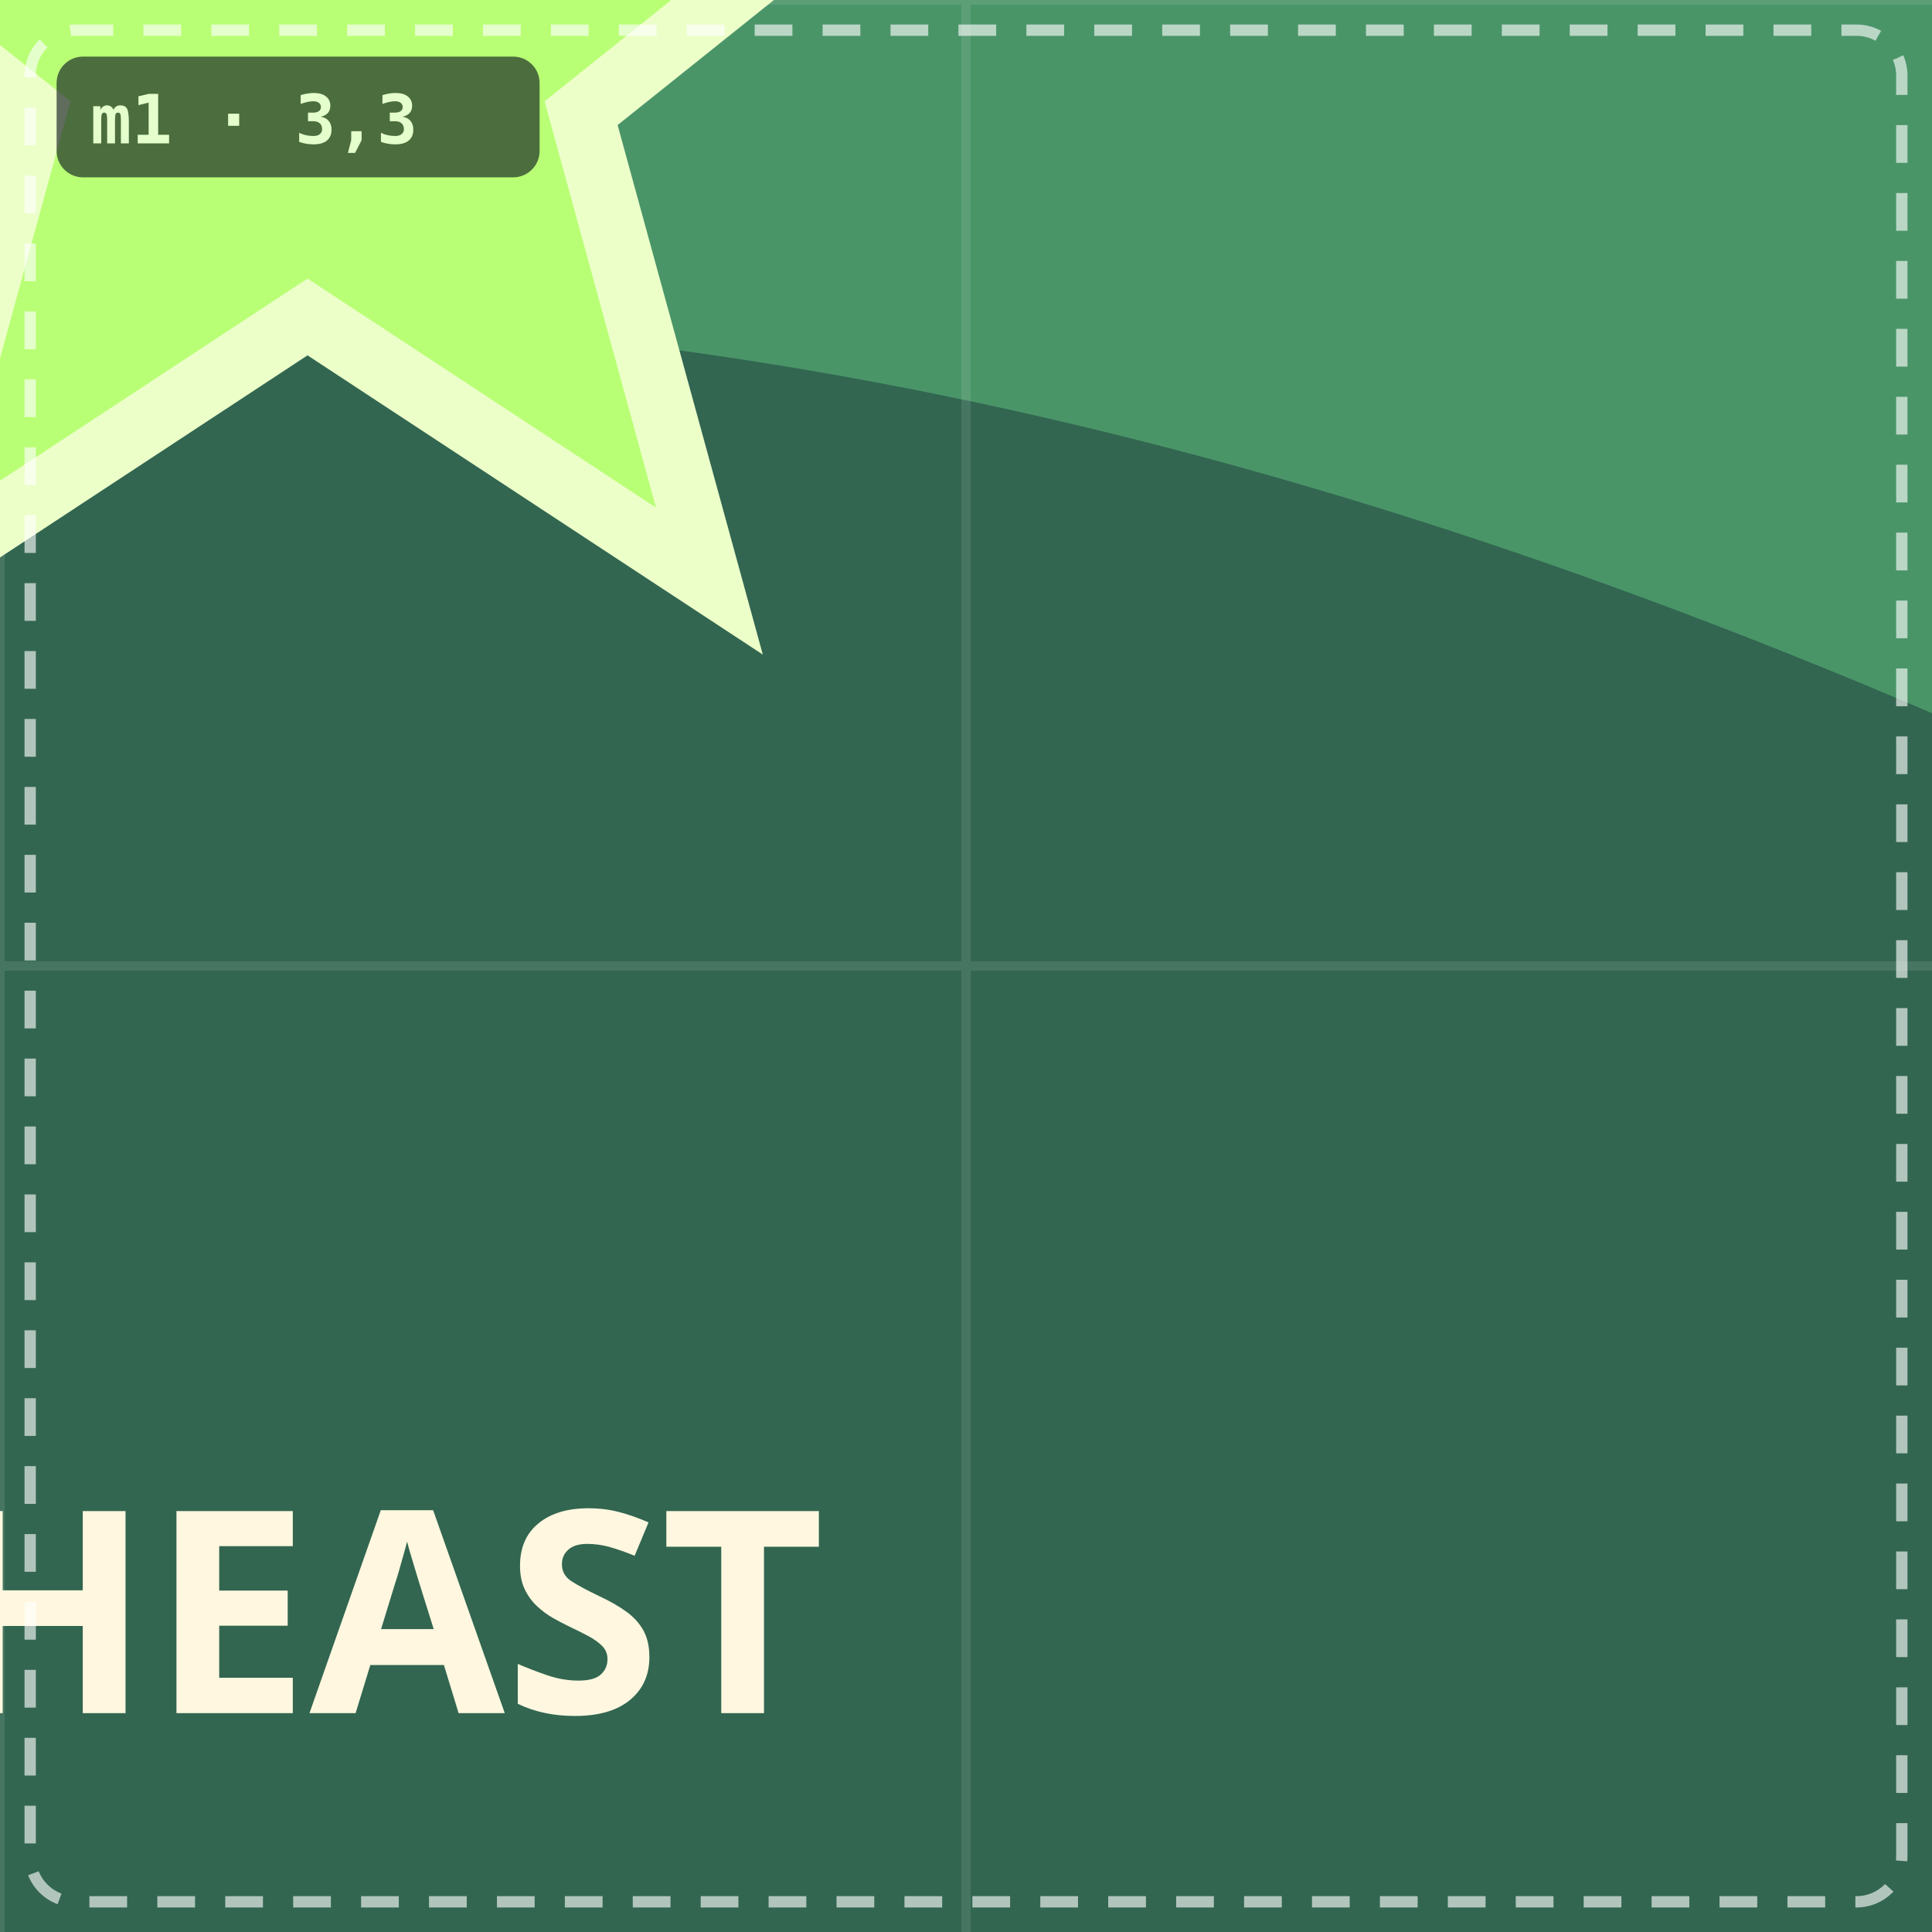
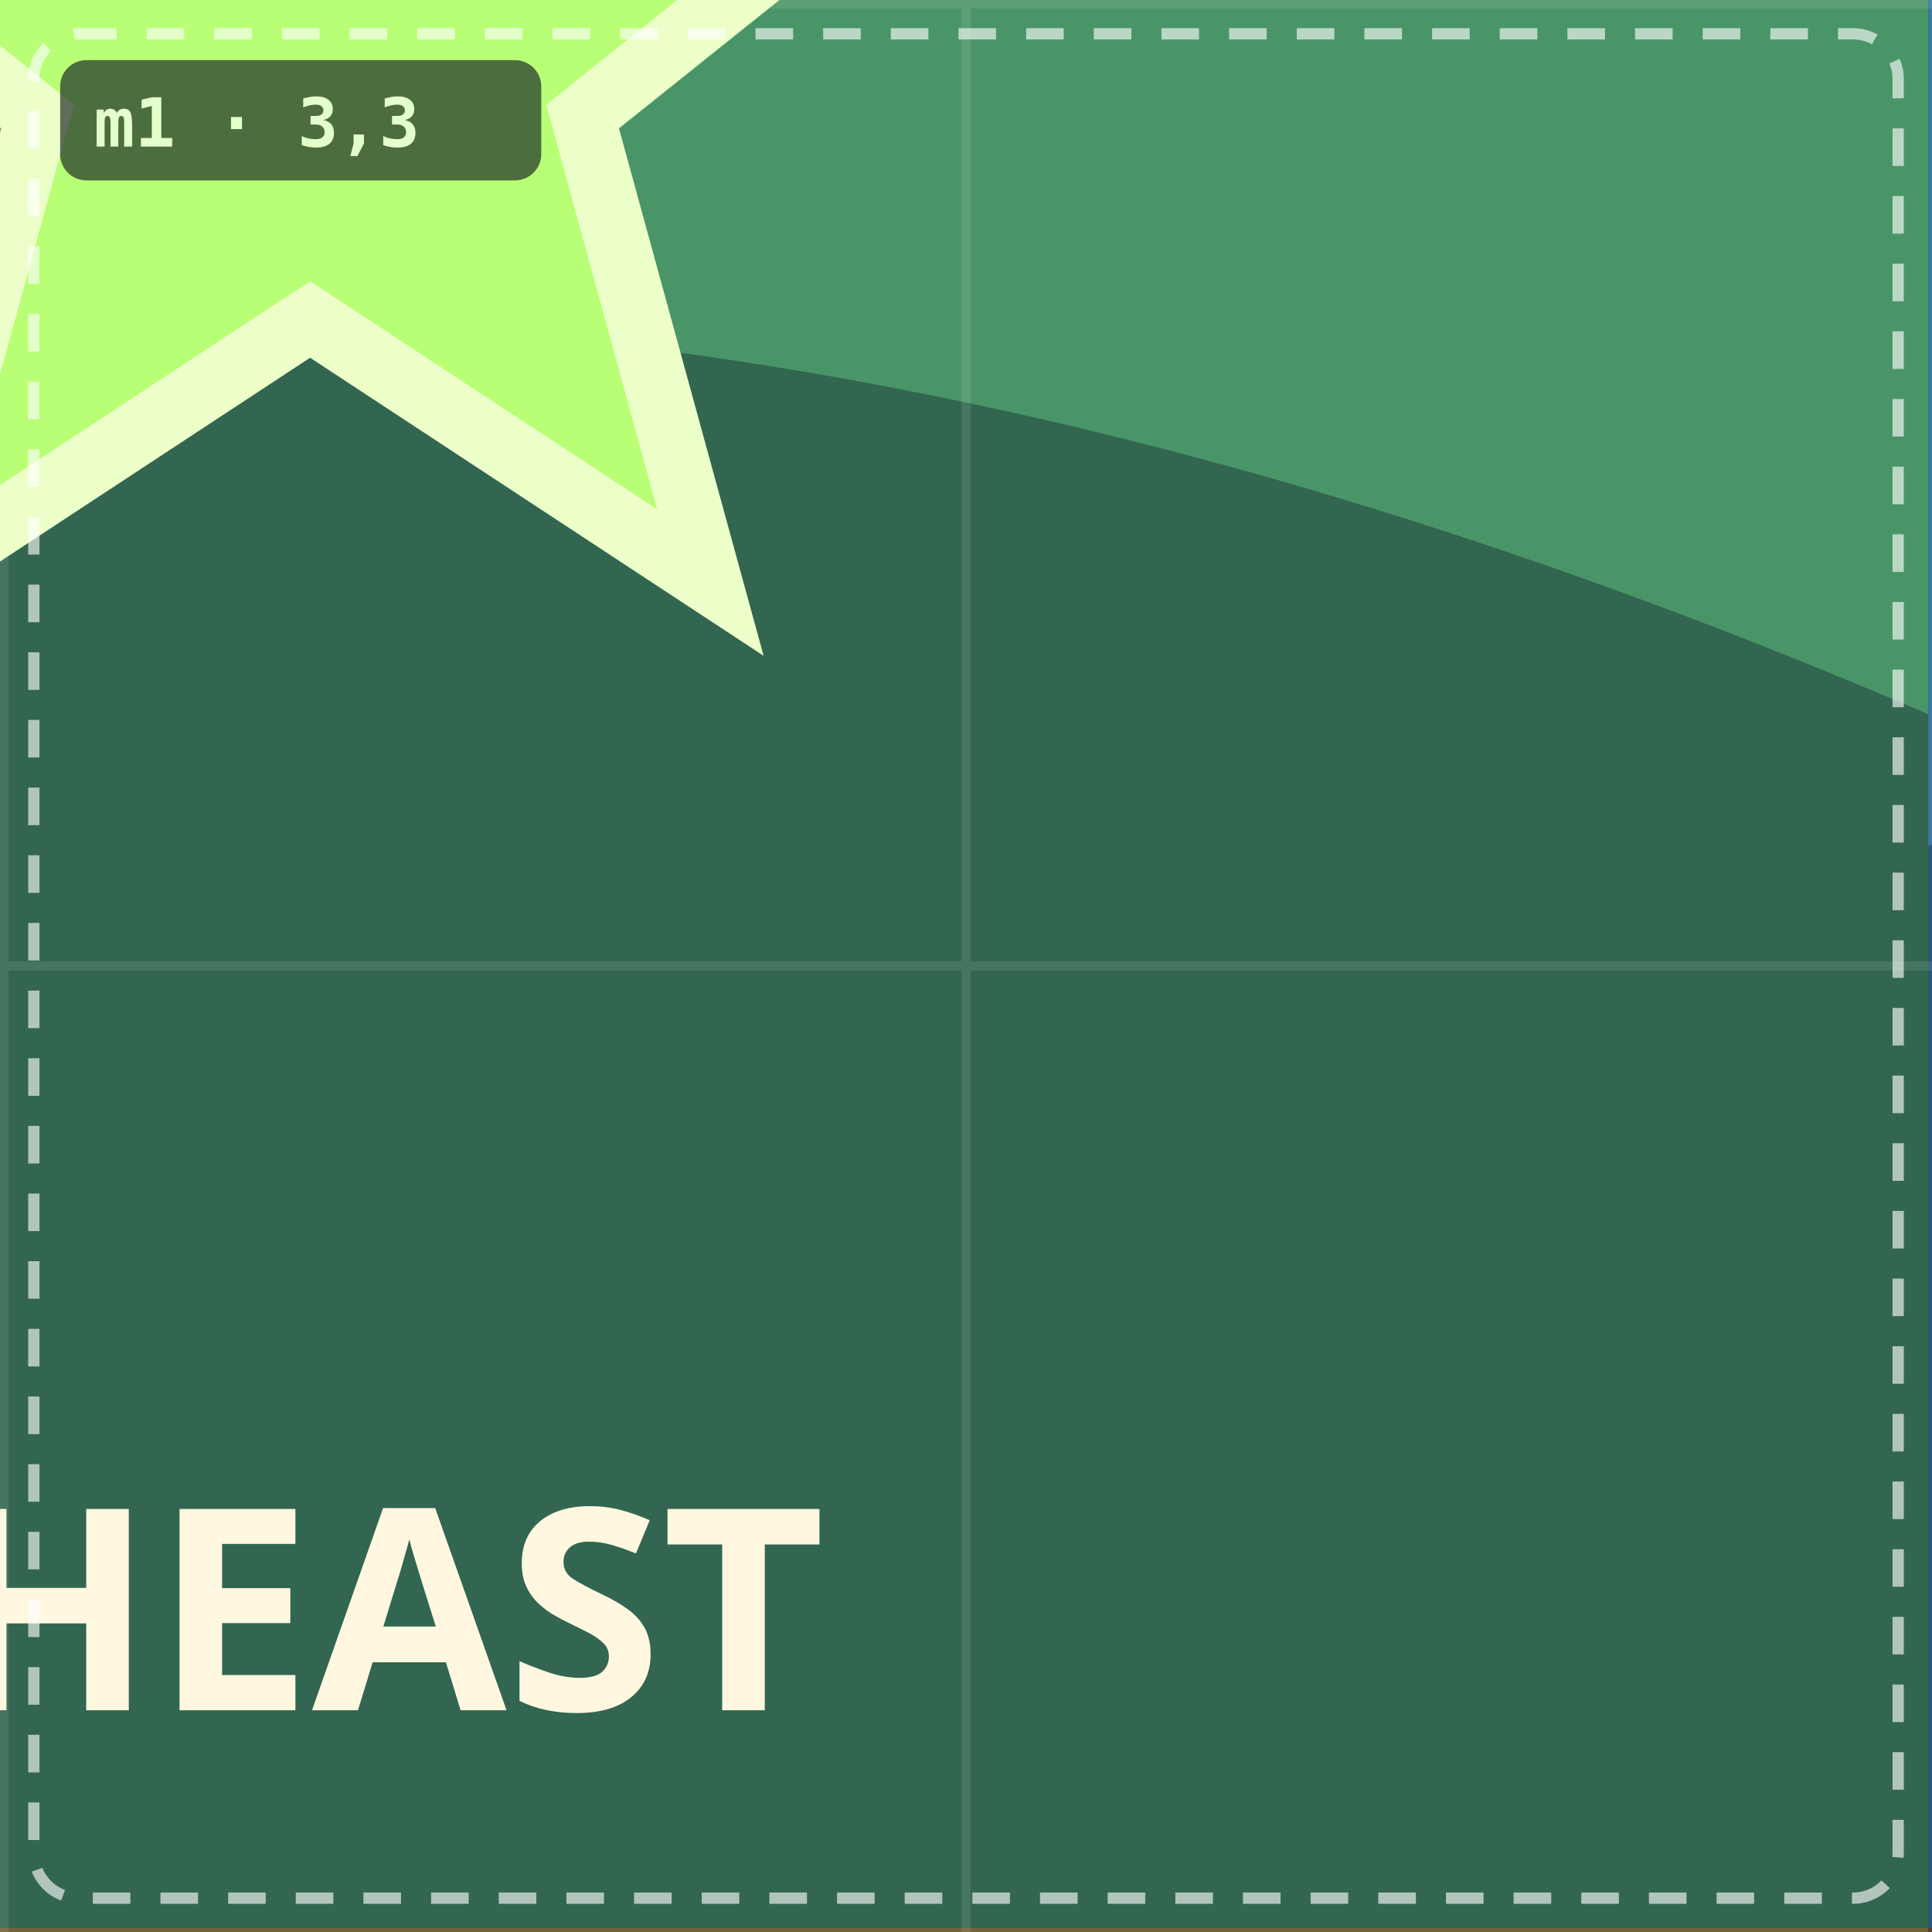
- <svg xmlns="http://www.w3.org/2000/svg" width="512" height="512" viewBox="3072 3072 1024 1024">
-   <g id="canonical-map">
-     <rect width="4096" height="4096" fill="#13232e" />
-     <path d="M0 0H2048V2048H0z" fill="#9b3f35" />
-     <path d="M2048 0H4096V2048H2048z" fill="#c89435" />
-     <path d="M0 2048H2048V4096H0z" fill="#397ba3" />
-     <path d="M2048 2048H4096V4096H2048z" fill="#4a9568" />
-     <path d="M0 520C680 330 1110 760 1690 600S2780 120 4096 590V0H0z" fill="#182f3a" opacity=".48" />
-     <path d="M0 3520C720 3310 1250 3790 1980 3510S3280 3100 4096 3450V4096H0z" fill="#102731" opacity=".42" />
-     <path d="M-120 1470C640 1220 1220 1800 2020 1530S3300 930 4230 1330" fill="none" stroke="#d8c291" stroke-width="78" />
-     <path d="M-120 1470C640 1220 1220 1800 2020 1530S3300 930 4230 1330" fill="none" stroke="#675b43" stroke-width="18" />
-     <path d="M2660 -120C2500 680 2870 1120 2580 1900S2050 3140 2460 4220" fill="none" stroke="#90dded" stroke-width="118" opacity=".9" />
-     <path d="M2660 -120C2500 680 2870 1120 2580 1900S2050 3140 2460 4220" fill="none" stroke="#d7f7ff" stroke-width="18" opacity=".7" />
-     <path d="M0 2048H4096M2048 0V4096" stroke="#fff1c9" stroke-width="24" opacity=".75" />
-     <path d="M512 0V4096M1024 0V4096M1536 0V4096M2560 0V4096M3072 0V4096M3584 0V4096M0 512H4096M0 1024H4096M0 1536H4096M0 2560H4096M0 3072H4096M0 3584H4096" stroke="#fff" stroke-width="5" opacity=".1" />
-     <circle cx="850" cy="720" r="180" fill="#ffe65b" stroke="#fff7bd" stroke-width="38" />
-     <circle cx="850" cy="720" r="65" fill="#9b3f35" />
-     <path d="M3210 490l230 430h-460z" fill="#65f1ff" stroke="#d7fbff" stroke-width="38" />
-     <rect x="590" y="2860" width="520" height="390" rx="48" fill="#ff6b8b" stroke="#ffd5df" stroke-width="38" />
-     <path d="M690 2860v-210h320v210" fill="none" stroke="#ffd5df" stroke-width="58" />
-     <path d="M3235 2720l90 240 255 12-200 160 68 248-213-140-213 140 68-248-200-160 255-12z" fill="#b9ff75" stroke="#ecffc9" stroke-width="34" />
-     <circle cx="2048" cy="2048" r="250" fill="#172832" stroke="#fff1c9" stroke-width="34" />
-     <path d="M2048 1840l74 150 165 24-120 117 28 165-147-77-147 77 28-165-120-117 165-24z" fill="#fff1c9" />
-     <text x="1024" y="260" text-anchor="middle" fill="#fff7df" font-family="system-ui,sans-serif" font-size="150" font-weight="900">NORTHWEST</text>
-     <text x="3072" y="260" text-anchor="middle" fill="#fff7df" font-family="system-ui,sans-serif" font-size="150" font-weight="900">NORTHEAST</text>
-     <text x="1024" y="3980" text-anchor="middle" fill="#fff7df" font-family="system-ui,sans-serif" font-size="150" font-weight="900">SOUTHWEST</text>
-     <text x="3072" y="3980" text-anchor="middle" fill="#fff7df" font-family="system-ui,sans-serif" font-size="150" font-weight="900">SOUTHEAST</text>
-     <text x="2048" y="1770" text-anchor="middle" fill="#fff1c9" font-family="system-ui,sans-serif" font-size="92" font-weight="900">CROWN HARBOR</text>
-     <text x="2048" y="2300" text-anchor="middle" fill="#fff1c9" font-family="ui-monospace,monospace" font-size="58">4096 m chart grid</text>
-     <path d="M2048 70l-70 145h140z" fill="#fff1c9" />
-     <text x="2048" y="330" text-anchor="middle" fill="#fff1c9" font-family="system-ui,sans-serif" font-size="76" font-weight="900">NORTH</text>
+ <svg xmlns="http://www.w3.org/2000/svg" width="514" height="514" viewBox="3070 3070 1028 1028">
+   <defs>
+     <clipPath id="canonical-map-clip">
+       <rect width="4096" height="4096" />
+     </clipPath>
+     <g id="canonical-map" clip-path="url(#canonical-map-clip)">
+       <rect width="4096" height="4096" fill="#13232e" />
+       <path d="M0 0H2048V2048H0z" fill="#9b3f35" />
+       <path d="M2048 0H4096V2048H2048z" fill="#c89435" />
+       <path d="M0 2048H2048V4096H0z" fill="#397ba3" />
+       <path d="M2048 2048H4096V4096H2048z" fill="#4a9568" />
+       <path d="M0 520C680 330 1110 760 1690 600S2780 120 4096 590V0H0z" fill="#182f3a" opacity=".48" />
+       <path d="M0 3520C720 3310 1250 3790 1980 3510S3280 3100 4096 3450V4096H0z" fill="#102731" opacity=".42" />
+       <path d="M-120 1470C640 1220 1220 1800 2020 1530S3300 930 4230 1330" fill="none" stroke="#d8c291" stroke-width="78" />
+       <path d="M-120 1470C640 1220 1220 1800 2020 1530S3300 930 4230 1330" fill="none" stroke="#675b43" stroke-width="18" />
+       <path d="M2660 -120C2500 680 2870 1120 2580 1900S2050 3140 2460 4220" fill="none" stroke="#90dded" stroke-width="118" opacity=".9" />
+       <path d="M2660 -120C2500 680 2870 1120 2580 1900S2050 3140 2460 4220" fill="none" stroke="#d7f7ff" stroke-width="18" opacity=".7" />
+       <path d="M0 2048H4096M2048 0V4096" stroke="#fff1c9" stroke-width="24" opacity=".75" />
+       <path d="M512 0V4096M1024 0V4096M1536 0V4096M2560 0V4096M3072 0V4096M3584 0V4096M0 512H4096M0 1024H4096M0 1536H4096M0 2560H4096M0 3072H4096M0 3584H4096" stroke="#fff" stroke-width="5" opacity=".1" />
+       <circle cx="850" cy="720" r="180" fill="#ffe65b" stroke="#fff7bd" stroke-width="38" />
+       <circle cx="850" cy="720" r="65" fill="#9b3f35" />
+       <path d="M3210 490l230 430h-460z" fill="#65f1ff" stroke="#d7fbff" stroke-width="38" />
+       <rect x="590" y="2860" width="520" height="390" rx="48" fill="#ff6b8b" stroke="#ffd5df" stroke-width="38" />
+       <path d="M690 2860v-210h320v210" fill="none" stroke="#ffd5df" stroke-width="58" />
+       <path d="M3235 2720l90 240 255 12-200 160 68 248-213-140-213 140 68-248-200-160 255-12z" fill="#b9ff75" stroke="#ecffc9" stroke-width="34" />
+       <circle cx="2048" cy="2048" r="250" fill="#172832" stroke="#fff1c9" stroke-width="34" />
+       <path d="M2048 1840l74 150 165 24-120 117 28 165-147-77-147 77 28-165-120-117 165-24z" fill="#fff1c9" />
+       <text x="1024" y="260" text-anchor="middle" fill="#fff7df" font-family="system-ui,sans-serif" font-size="150" font-weight="900">NORTHWEST</text>
+       <text x="3072" y="260" text-anchor="middle" fill="#fff7df" font-family="system-ui,sans-serif" font-size="150" font-weight="900">NORTHEAST</text>
+       <text x="1024" y="3980" text-anchor="middle" fill="#fff7df" font-family="system-ui,sans-serif" font-size="150" font-weight="900">SOUTHWEST</text>
+       <text x="3072" y="3980" text-anchor="middle" fill="#fff7df" font-family="system-ui,sans-serif" font-size="150" font-weight="900">SOUTHEAST</text>
+       <text x="2048" y="1770" text-anchor="middle" fill="#fff1c9" font-family="system-ui,sans-serif" font-size="92" font-weight="900">CROWN HARBOR</text>
+       <text x="2048" y="2300" text-anchor="middle" fill="#fff1c9" font-family="ui-monospace,monospace" font-size="58">4096 m chart grid</text>
+       <path d="M2048 70l-70 145h140z" fill="#fff1c9" />
+       <text x="2048" y="330" text-anchor="middle" fill="#fff1c9" font-family="system-ui,sans-serif" font-size="76" font-weight="900">NORTH</text>
+     </g>
+   </defs>
+   <g id="canonical-map-periodic-copies">
+     <use href="#canonical-map" transform="translate(-4096 -4096)" />
+     <use href="#canonical-map" transform="translate(0 -4096)" />
+     <use href="#canonical-map" transform="translate(4096 -4096)" />
+     <use href="#canonical-map" transform="translate(-4096 0)" />
+     <use href="#canonical-map" transform="translate(0 0)" />
+     <use href="#canonical-map" transform="translate(4096 0)" />
+     <use href="#canonical-map" transform="translate(-4096 4096)" />
+     <use href="#canonical-map" transform="translate(0 4096)" />
+     <use href="#canonical-map" transform="translate(4096 4096)" />
  </g>
  <g id="vt-debug-overlay" data-vt-page="1/3/3" opacity=".62">
    <rect x="3088" y="3088" width="992" height="992" rx="24" fill="none" stroke="#fff" stroke-width="6" stroke-dasharray="20 16" />
    <rect x="3102" y="3102" width="256" height="64" rx="14" fill="#09141b" />
    <text x="3120" y="3148" fill="#fff" font-family="ui-monospace,monospace" font-size="36" font-weight="800">m1 · 3,3</text>
  </g>
</svg>
